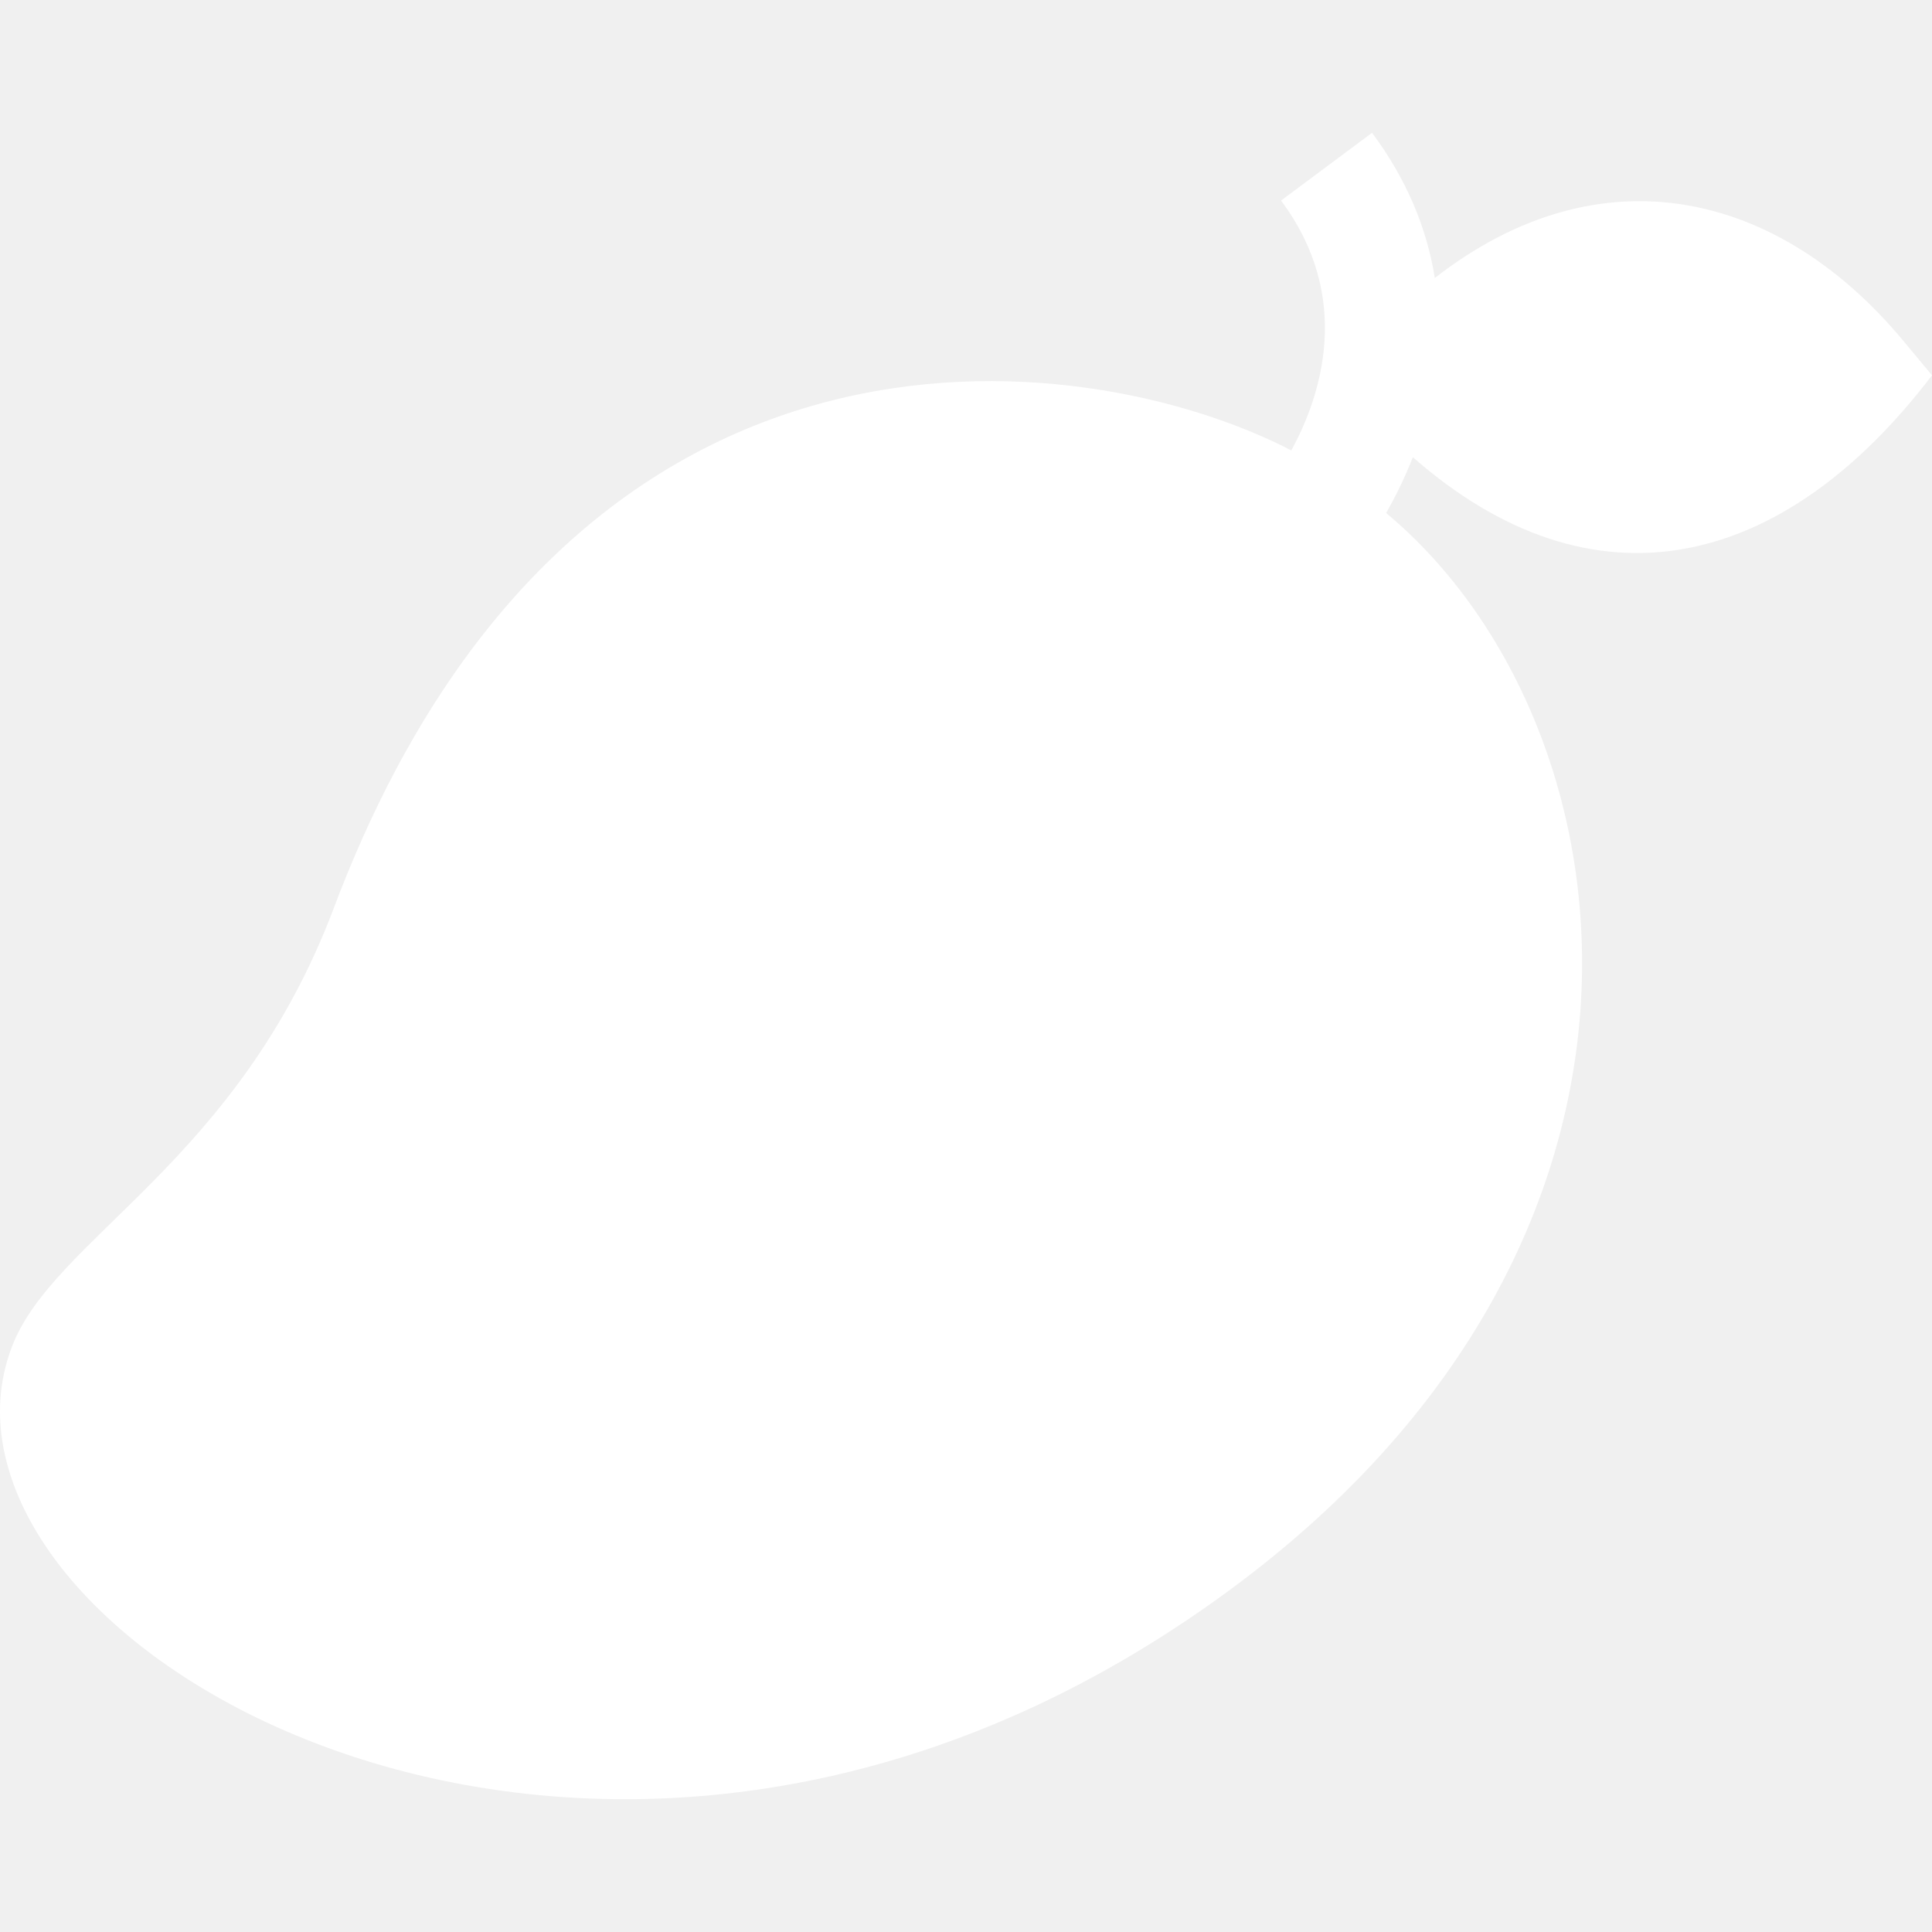
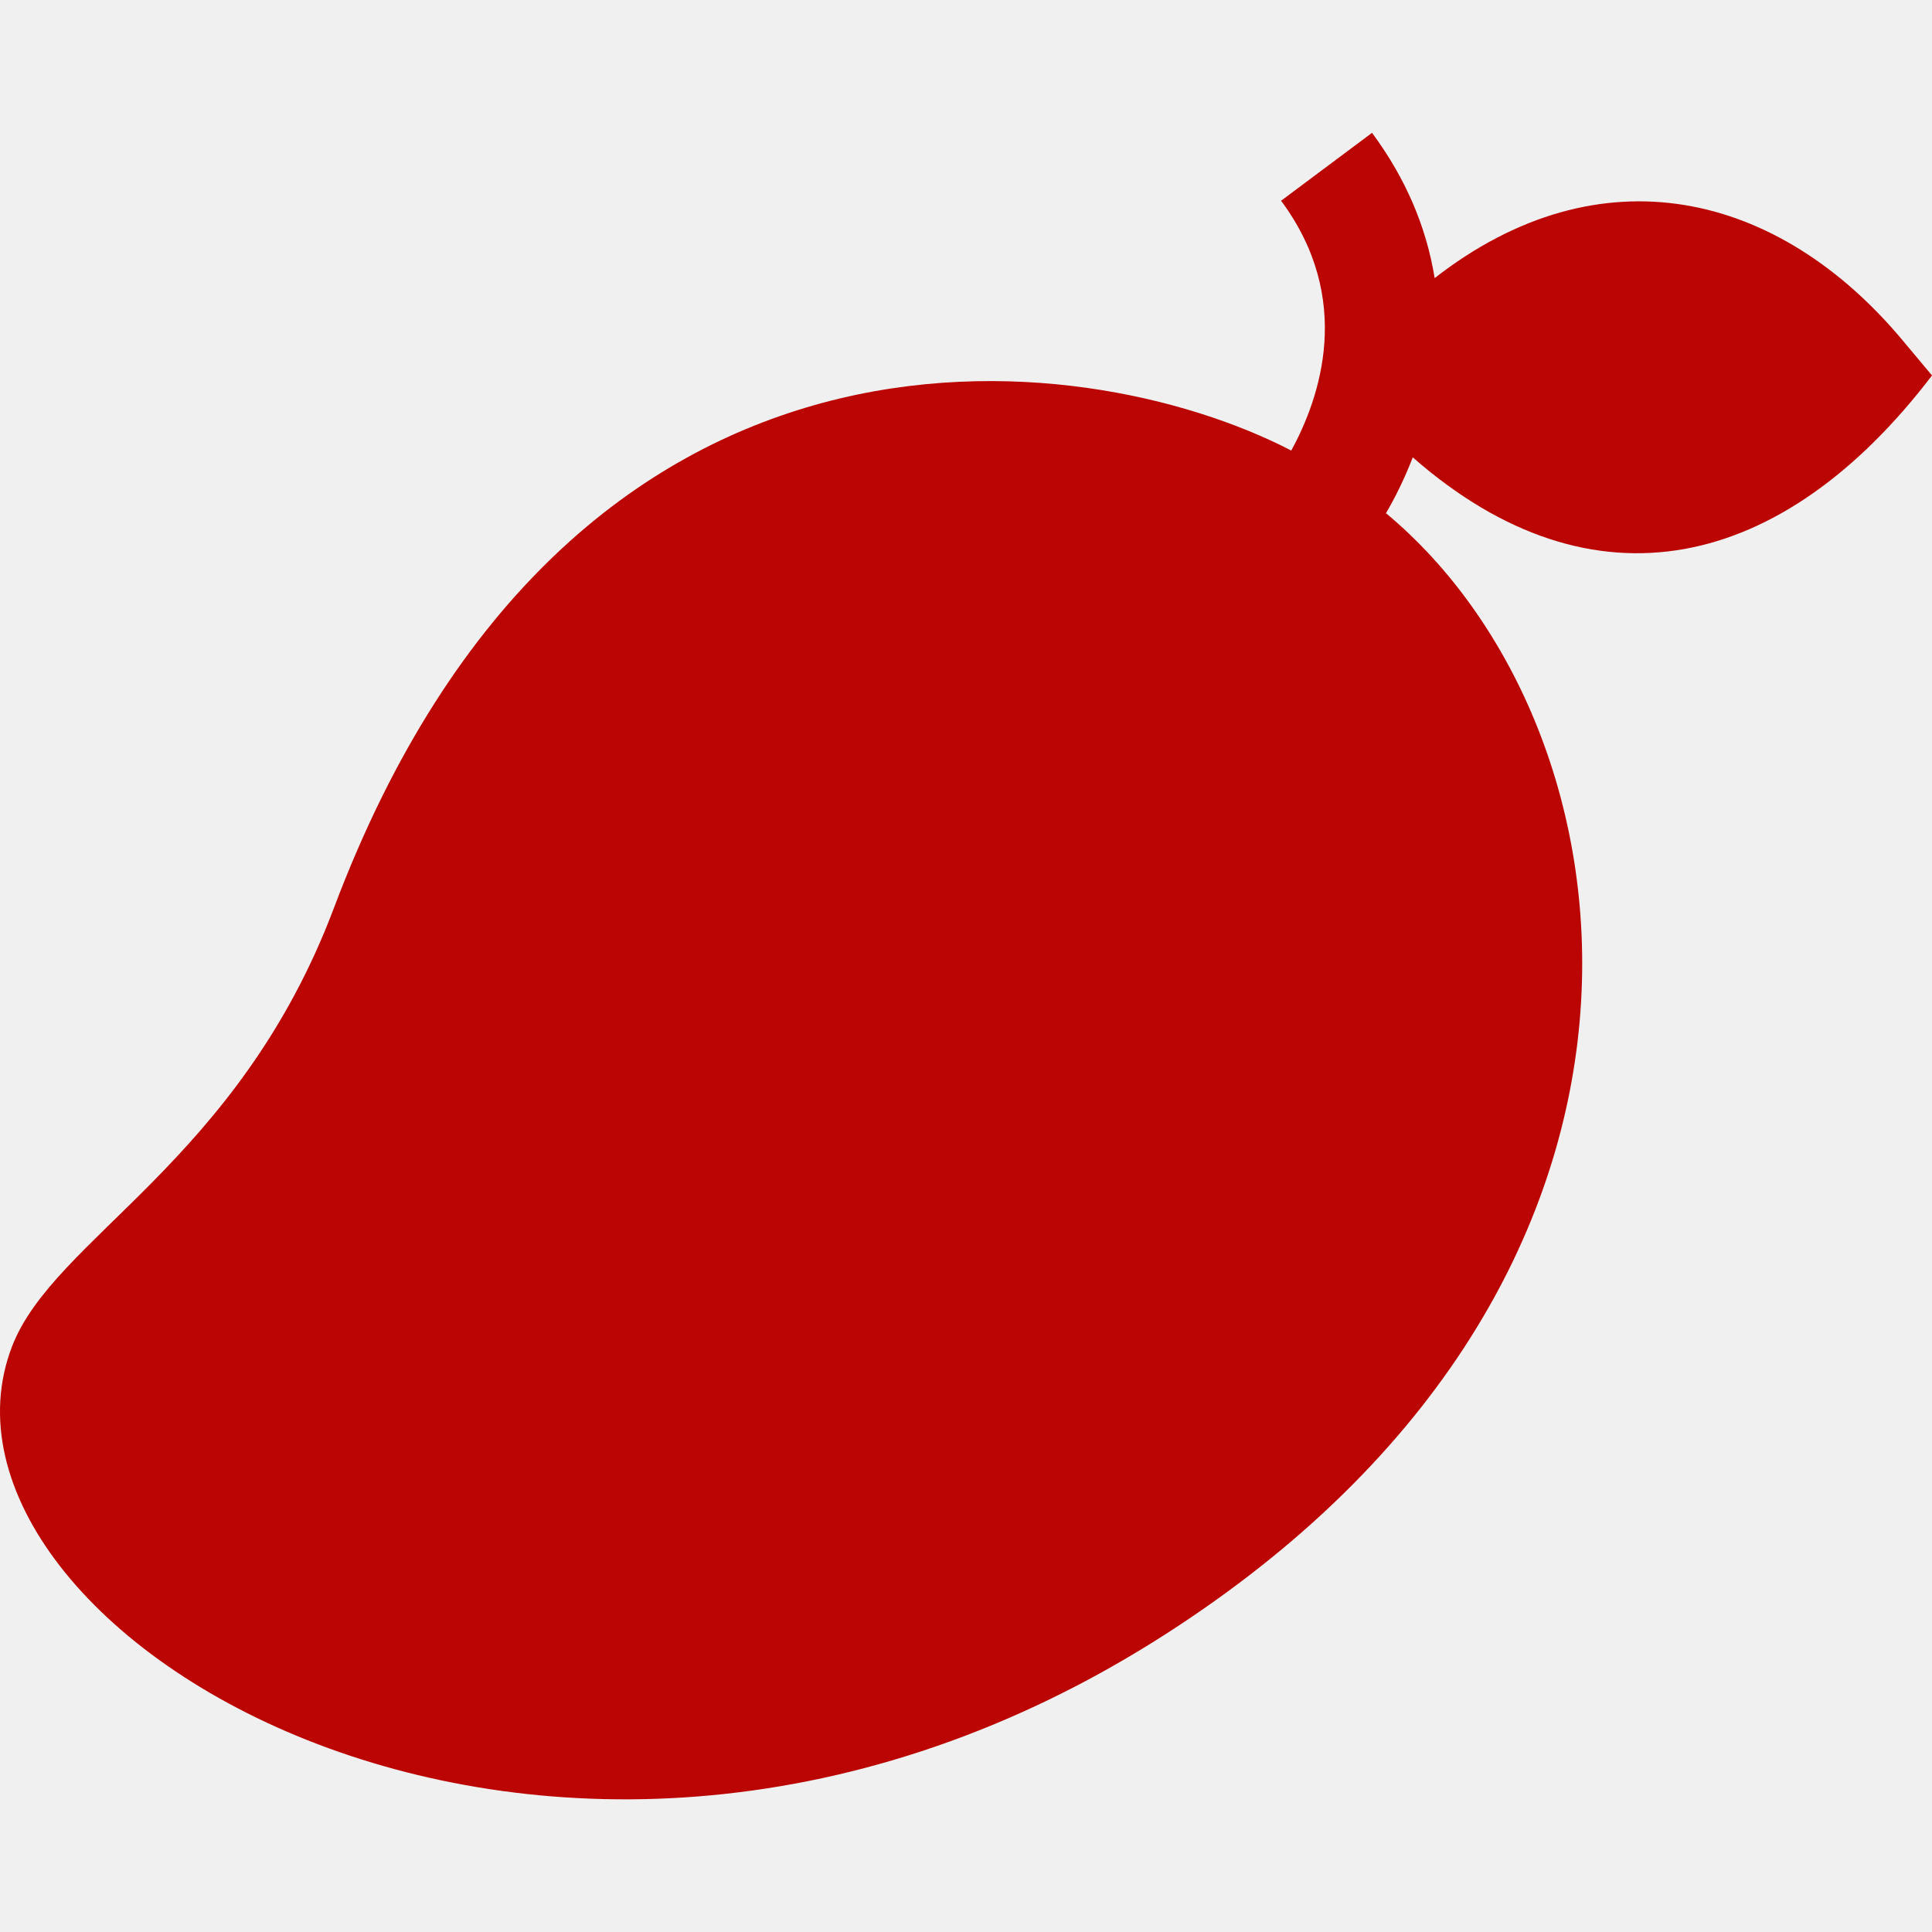
- <svg xmlns="http://www.w3.org/2000/svg" version="1.1" id="Capa_1" x="0px" y="0px" viewBox="0 0 512 512" style="enable-background:new 0 0 512 512;" xml:space="preserve" width="512px" height="512px">
+ <svg xmlns="http://www.w3.org/2000/svg" version="1.1" id="Capa_1" x="0px" y="0px" viewBox="0 0 512 512" style="enable-background:new 0 0 512 512;" xml:space="preserve">
+   <style type="text/css">
+ 	.st0{fill:#BB0502;}
+ </style>
  <g>
    <g>
-       <path d="M504.348,90.259c-32.986-39.647-80.211-50.78-124.108-16.585c-2.153-13.552-7.715-26.51-16.636-38.483l-24.108,17.961    c19.34,25.956,10.395,52.143,2.722,66.211C286.814,90.725,151.282,73.92,88.461,240.647    C63.07,308.034,14.309,327.953,3.199,356.781c-28.887,74.954,143.057,180.777,305.792,76.21    c146.054-93.853,126.758-240.046,58.345-297.042c2.358-4.126,4.859-9.102,7.087-14.785C422.3,163.151,472.665,151.116,512,99.458    L504.348,90.259z" fill="#FFFFFF" />
+       <path class="st0" d="M504.3,90.3c-33-39.6-80.2-50.8-124.1-16.6c-2.2-13.6-7.7-26.5-16.6-38.5l-24.1,18    c19.3,26,10.4,52.1,2.7,66.2C286.8,90.7,151.3,73.9,88.5,240.6C63.1,308,14.3,328,3.2,356.8c-28.9,75,143.1,180.8,305.8,76.2    c146.1-93.9,126.8-240,58.3-297c2.4-4.1,4.9-9.1,7.1-14.8c47.9,42,98.2,30,137.6-21.7L504.3,90.3z" />
    </g>
  </g>
-   <g>
- </g>
-   <g>
- </g>
-   <g>
- </g>
-   <g>
- </g>
-   <g>
- </g>
-   <g>
- </g>
-   <g>
- </g>
-   <g>
- </g>
-   <g>
- </g>
-   <g>
- </g>
-   <g>
- </g>
-   <g>
- </g>
-   <g>
- </g>
-   <g>
- </g>
-   <g>
- </g>
</svg>
